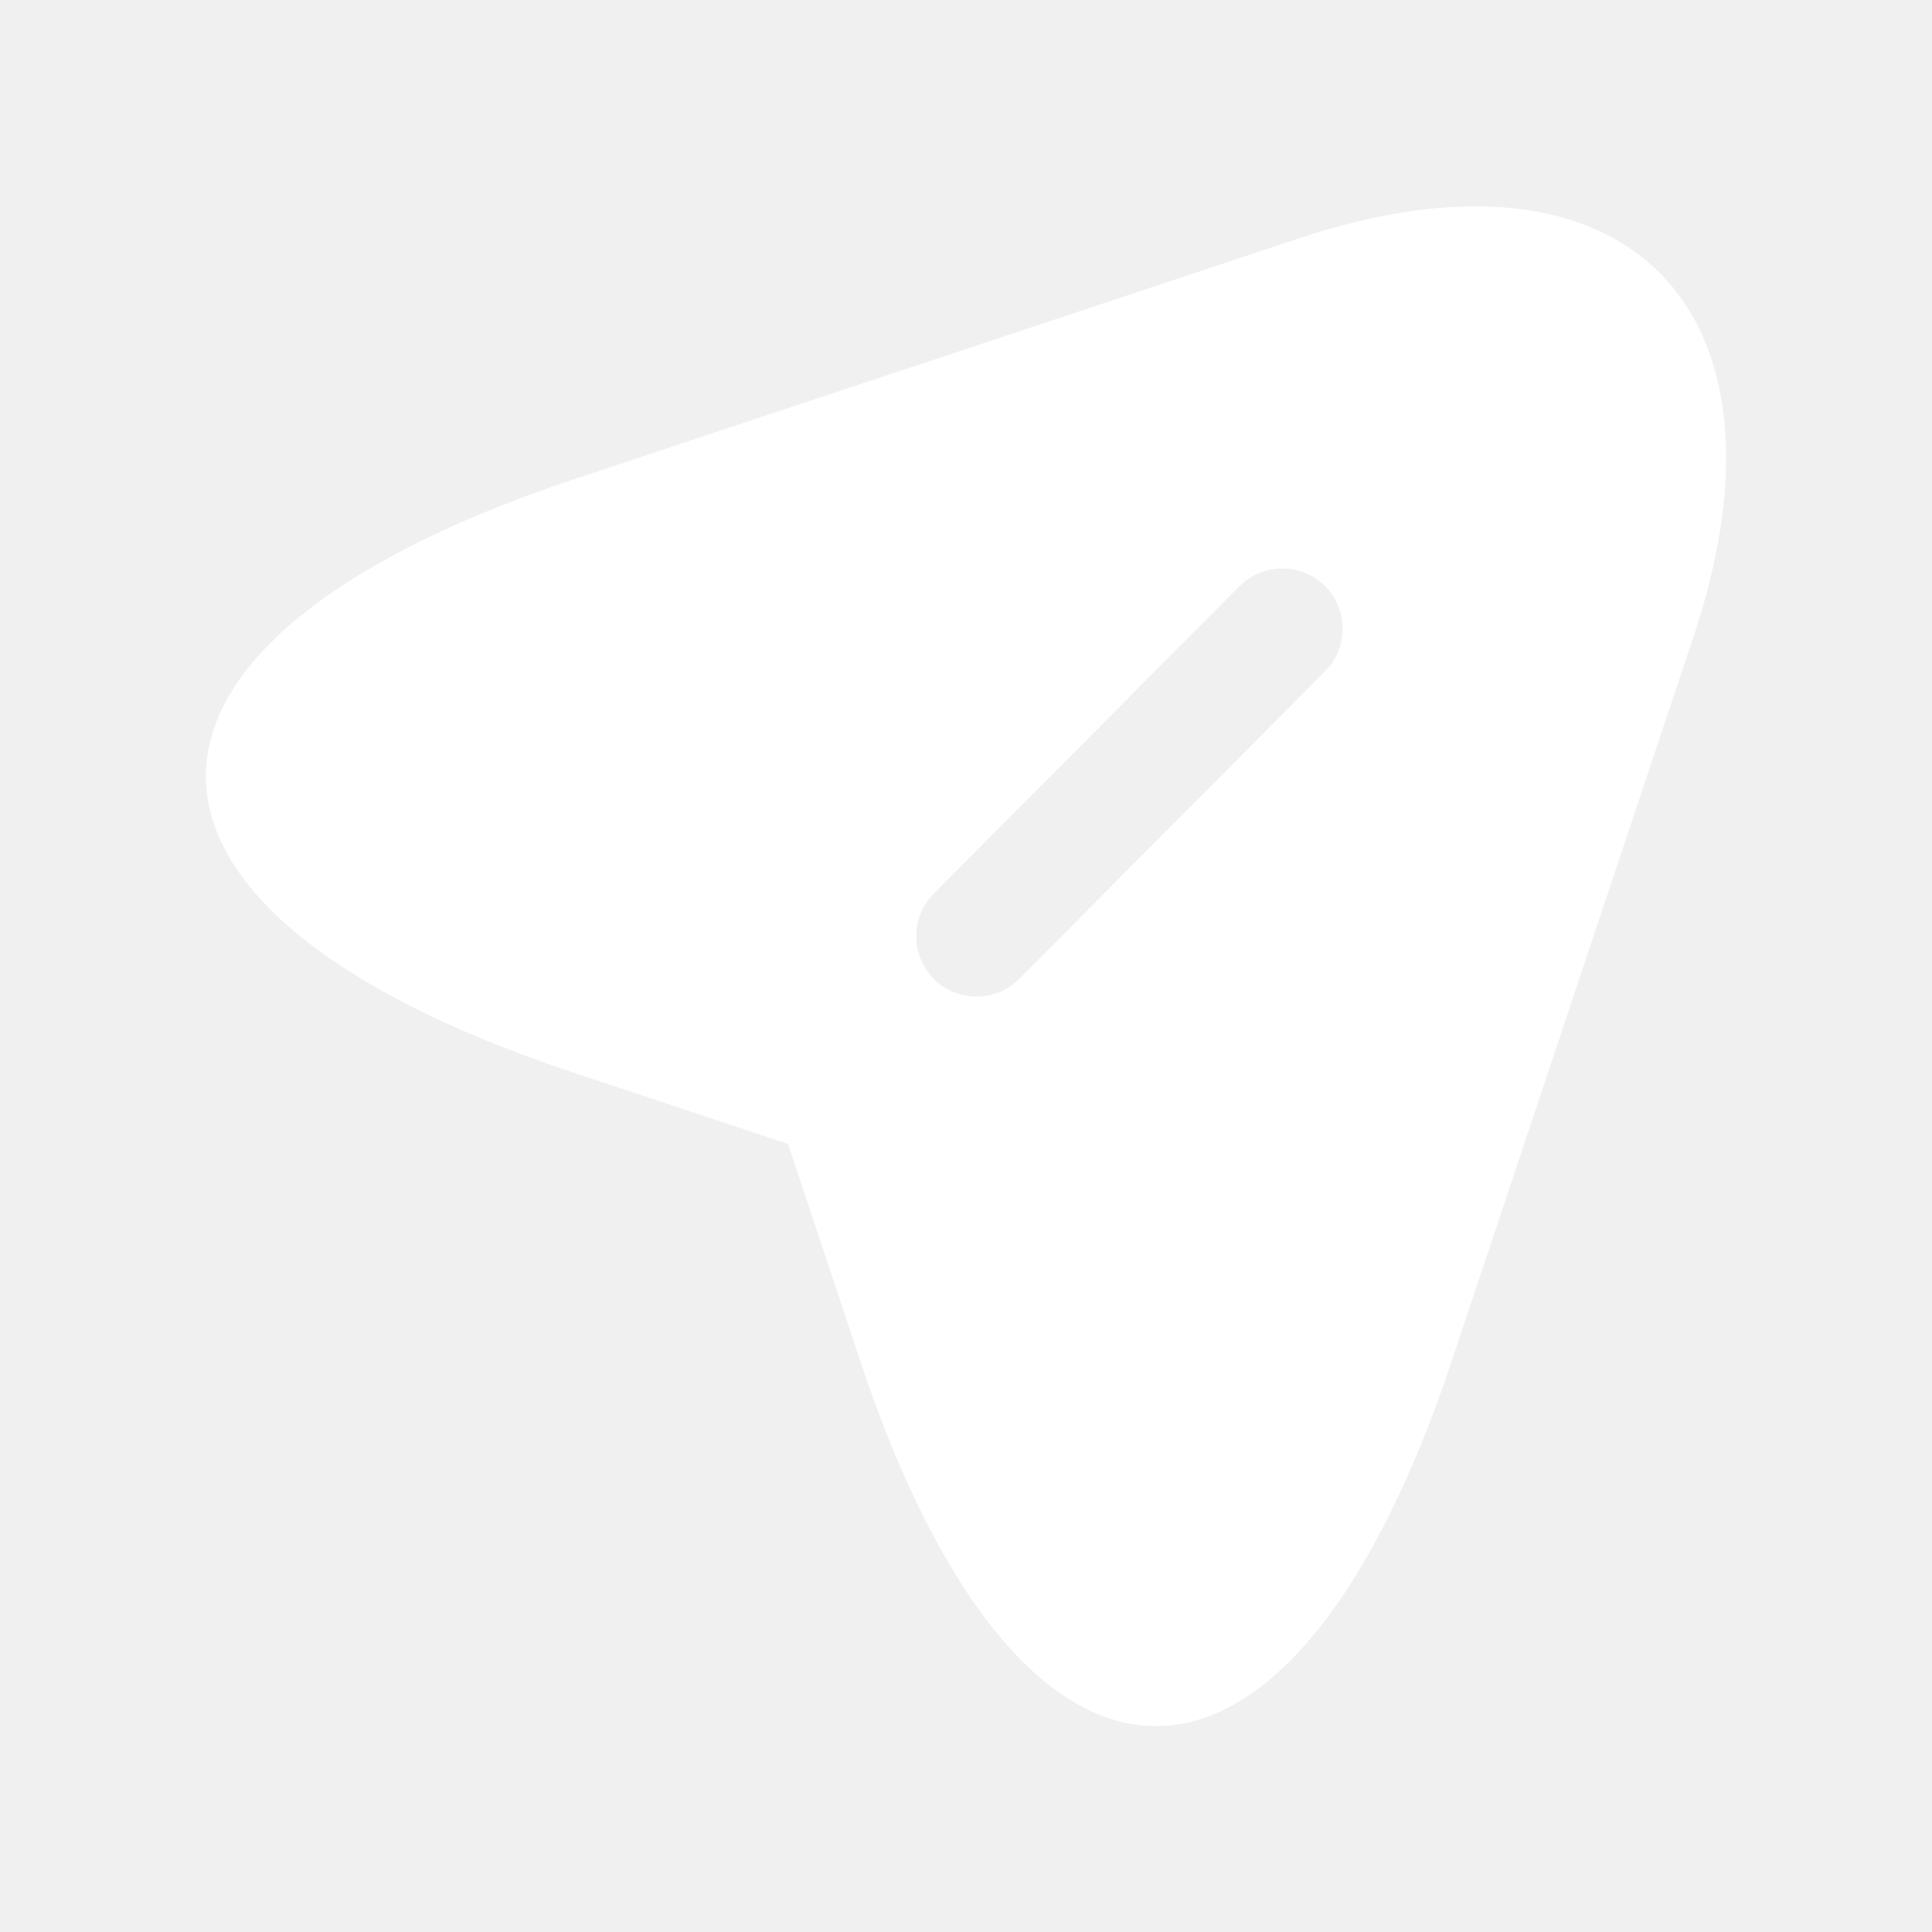
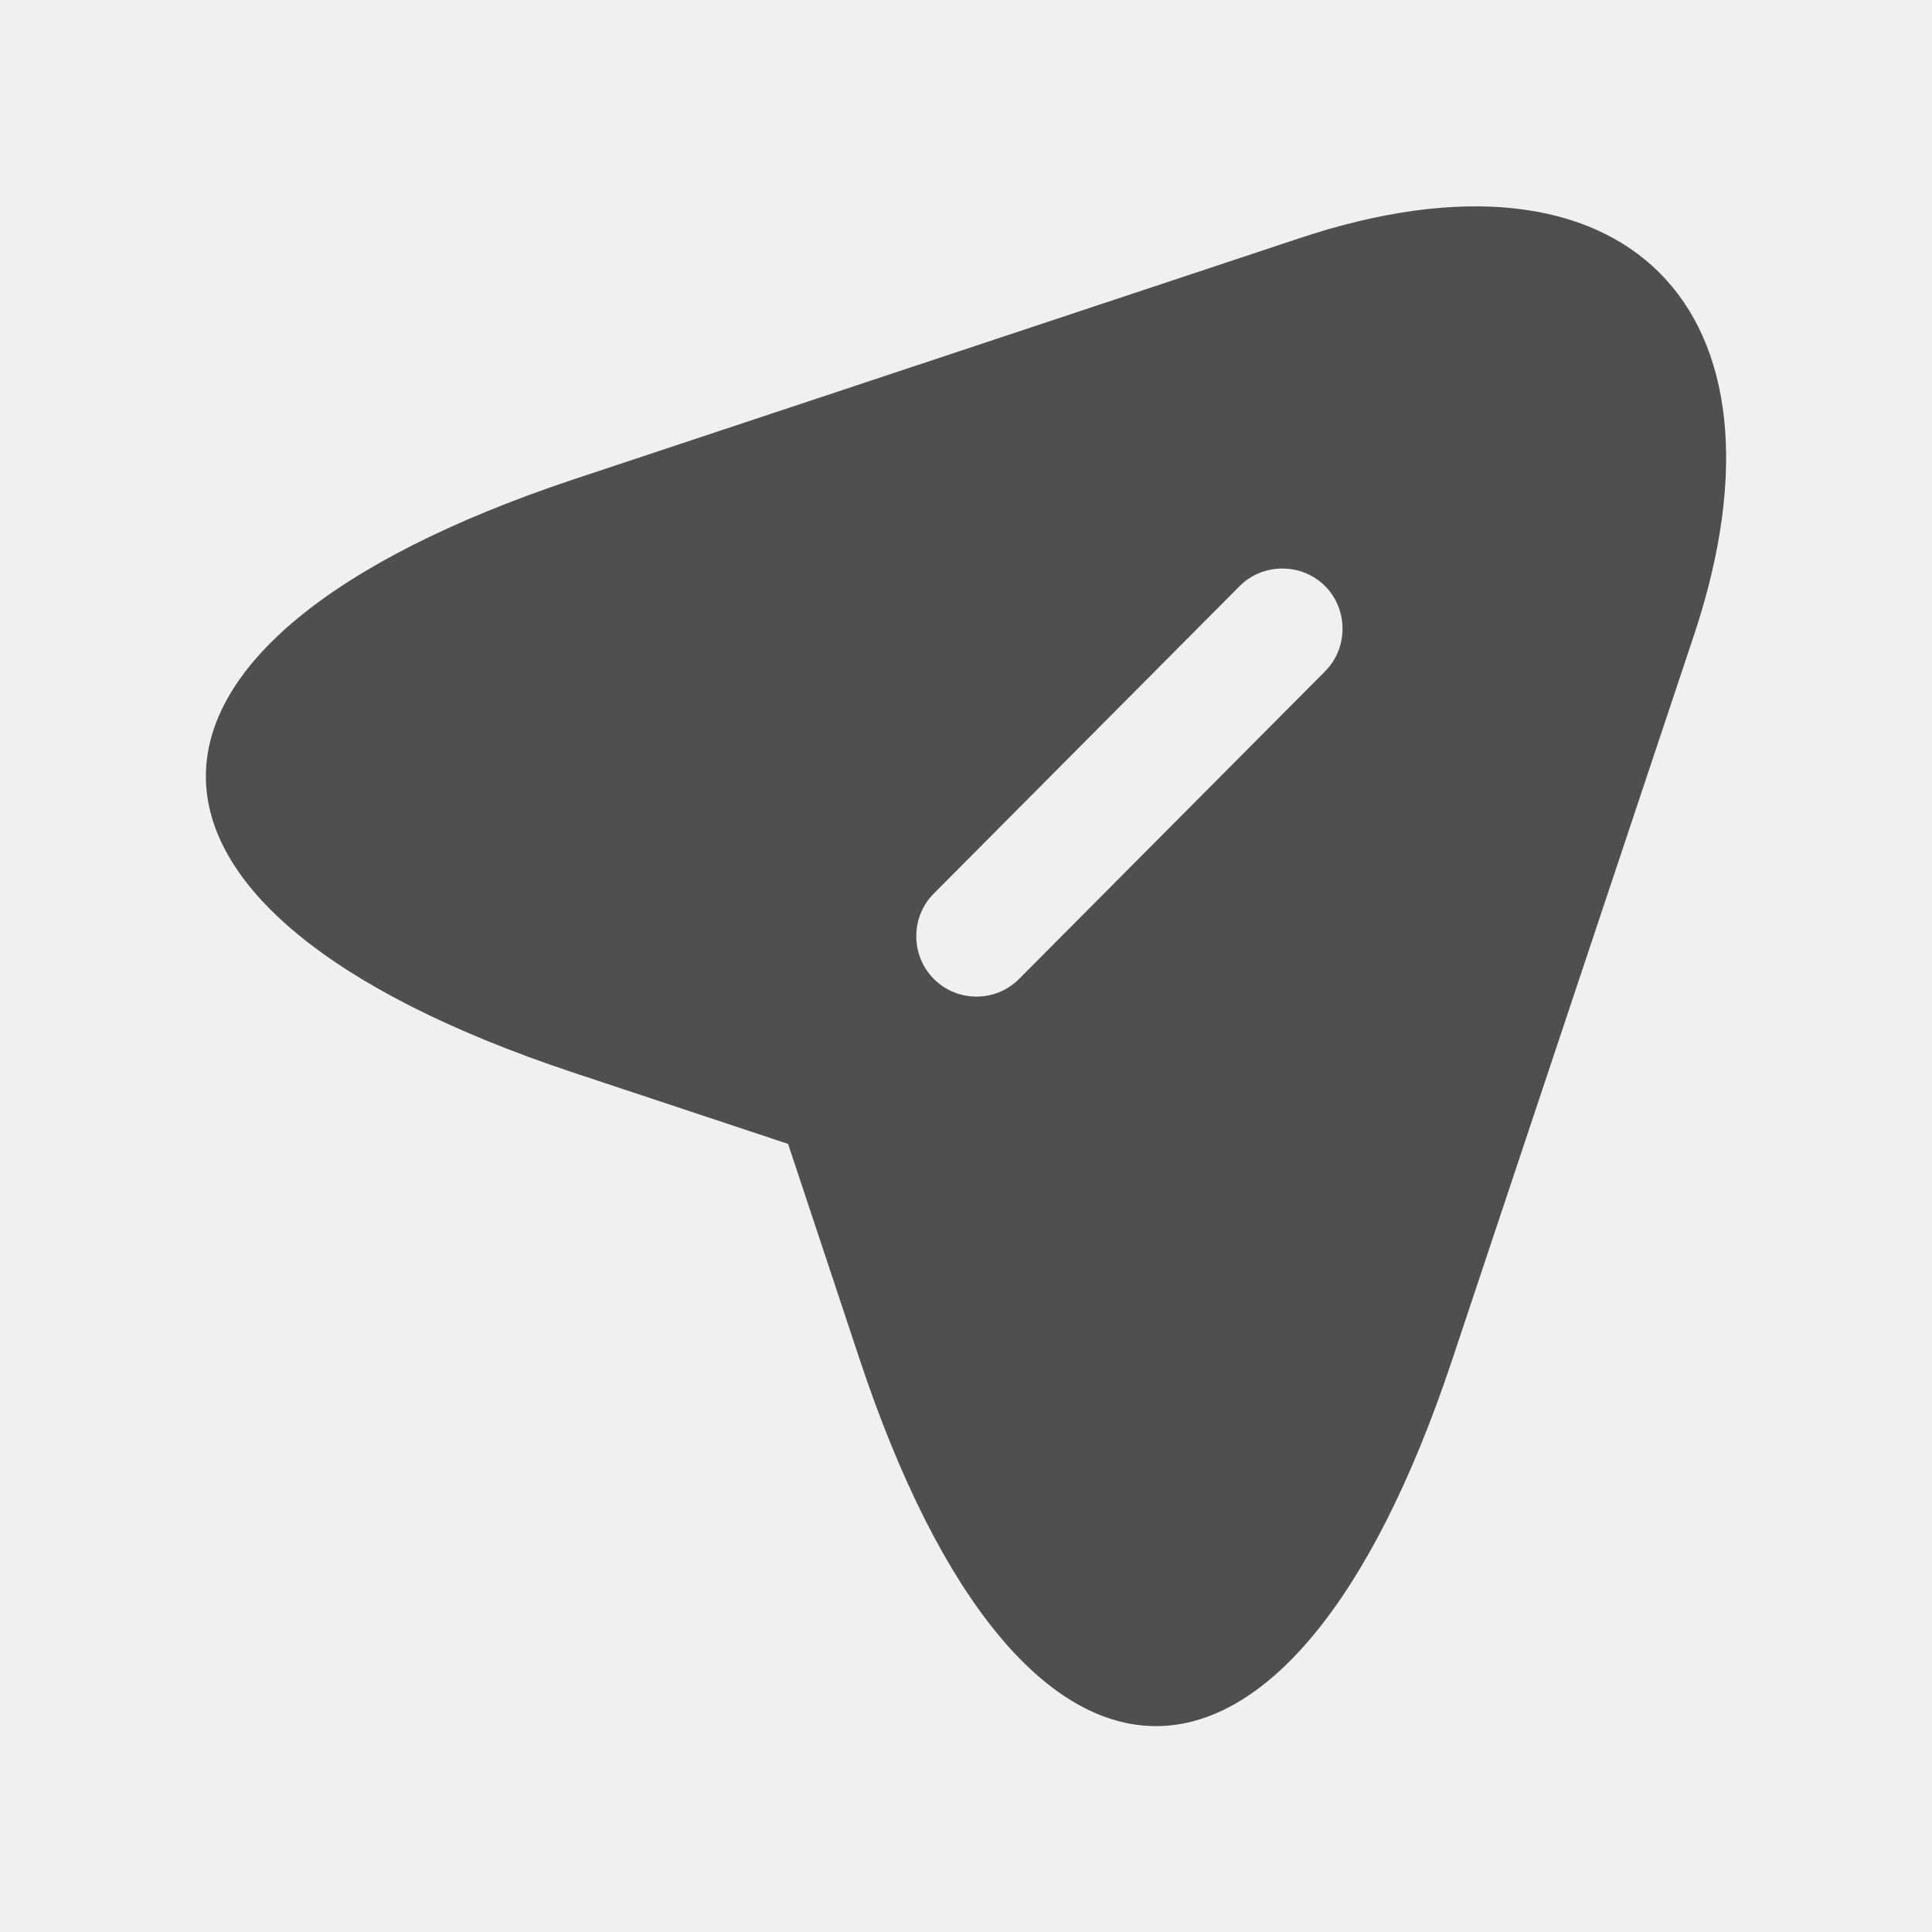
<svg xmlns="http://www.w3.org/2000/svg" width="24" height="24" viewBox="0 0 24 24" fill="none">
-   <path d="M16.14 2.96L7.11 5.96C1.04 7.99 1.04 11.3 7.11 13.32L9.79 14.21L10.68 16.89C12.7 22.96 16.02 22.96 18.04 16.89L21.05 7.87C22.39 3.82 20.19 1.61 16.14 2.96ZM16.46 8.34L12.66 12.16C12.51 12.31 12.32 12.38 12.13 12.38C11.94 12.38 11.75 12.31 11.6 12.16C11.31 11.87 11.31 11.39 11.6 11.1L15.4 7.28C15.69 6.99 16.17 6.99 16.46 7.28C16.75 7.57 16.75 8.05 16.46 8.34Z" fill="white" />
+   <path d="M16.14 2.96L7.11 5.96C1.04 7.99 1.04 11.3 7.11 13.32L9.79 14.21L10.68 16.89C12.7 22.96 16.02 22.96 18.04 16.89L21.05 7.87C22.39 3.82 20.19 1.61 16.14 2.96ZM16.46 8.34L12.66 12.16C12.51 12.31 12.32 12.38 12.13 12.38C11.94 12.38 11.75 12.31 11.6 12.16C11.31 11.87 11.31 11.39 11.6 11.1L15.4 7.28C15.69 6.99 16.17 6.99 16.46 7.28C16.75 7.57 16.75 8.05 16.46 8.34Z" fill="#4F4F4F" />
</svg>
